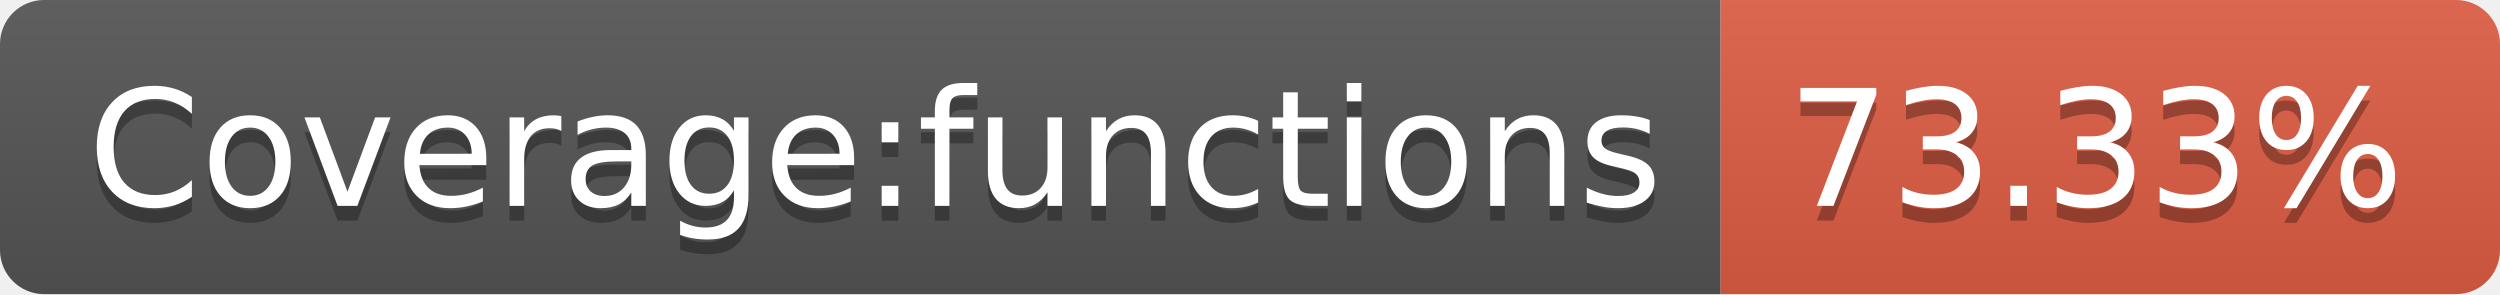
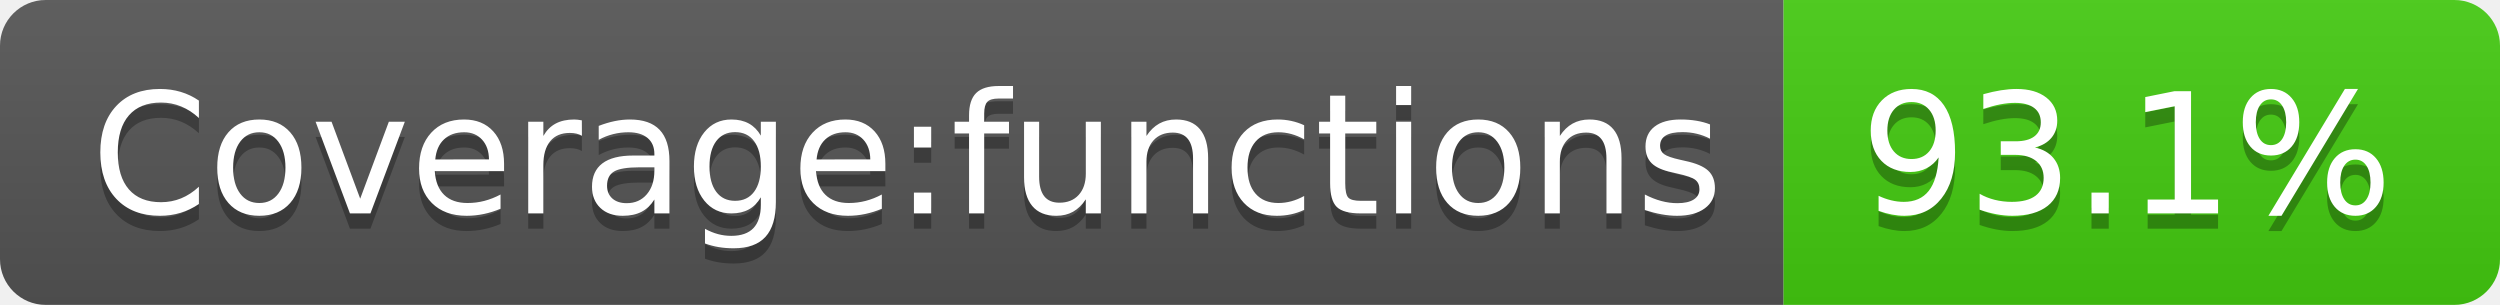
- <svg xmlns="http://www.w3.org/2000/svg" width="170" height="20">
+ <svg xmlns="http://www.w3.org/2000/svg" width="164" height="20">
  <linearGradient id="b" x2="0" y2="100%">
    <stop offset="0" stop-color="#bbb" stop-opacity=".1" />
    <stop offset="1" stop-opacity=".1" />
  </linearGradient>
  <clipPath id="a">
-     <rect width="170" height="20" rx="3" fill="#fff" />
+     <rect width="164" height="20" rx="3" fill="#fff" />
  </clipPath>
  <g clip-path="url(#a)">
    <path fill="#555" d="M0 0h117v20H0z" />
-     <path fill="#e05d44" d="M117 0h53v20H117z" />
-     <path fill="url(#b)" d="M0 0h170v20H0z" />
+     <path fill="#4c1" d="M117 0h47v20H117z" />
+     <path fill="url(#b)" d="M0 0h164v20H0z" />
  </g>
  <g fill="#fff" text-anchor="middle" font-family="DejaVu Sans,Verdana,Geneva,sans-serif" font-size="110">
    <text x="595" y="150" fill="#010101" fill-opacity=".3" transform="scale(.1)" textLength="1070">Coverage:functions</text>
    <text x="595" y="140" transform="scale(.1)" textLength="1070">Coverage:functions</text>
-     <text x="1425" y="150" fill="#010101" fill-opacity=".3" transform="scale(.1)" textLength="430">73.33%</text>
-     <text x="1425" y="140" transform="scale(.1)" textLength="430">73.33%</text>
+     <text x="1395" y="150" fill="#010101" fill-opacity=".3" transform="scale(.1)" textLength="370">93.1%</text>
+     <text x="1395" y="140" transform="scale(.1)" textLength="370">93.1%</text>
  </g>
</svg>
